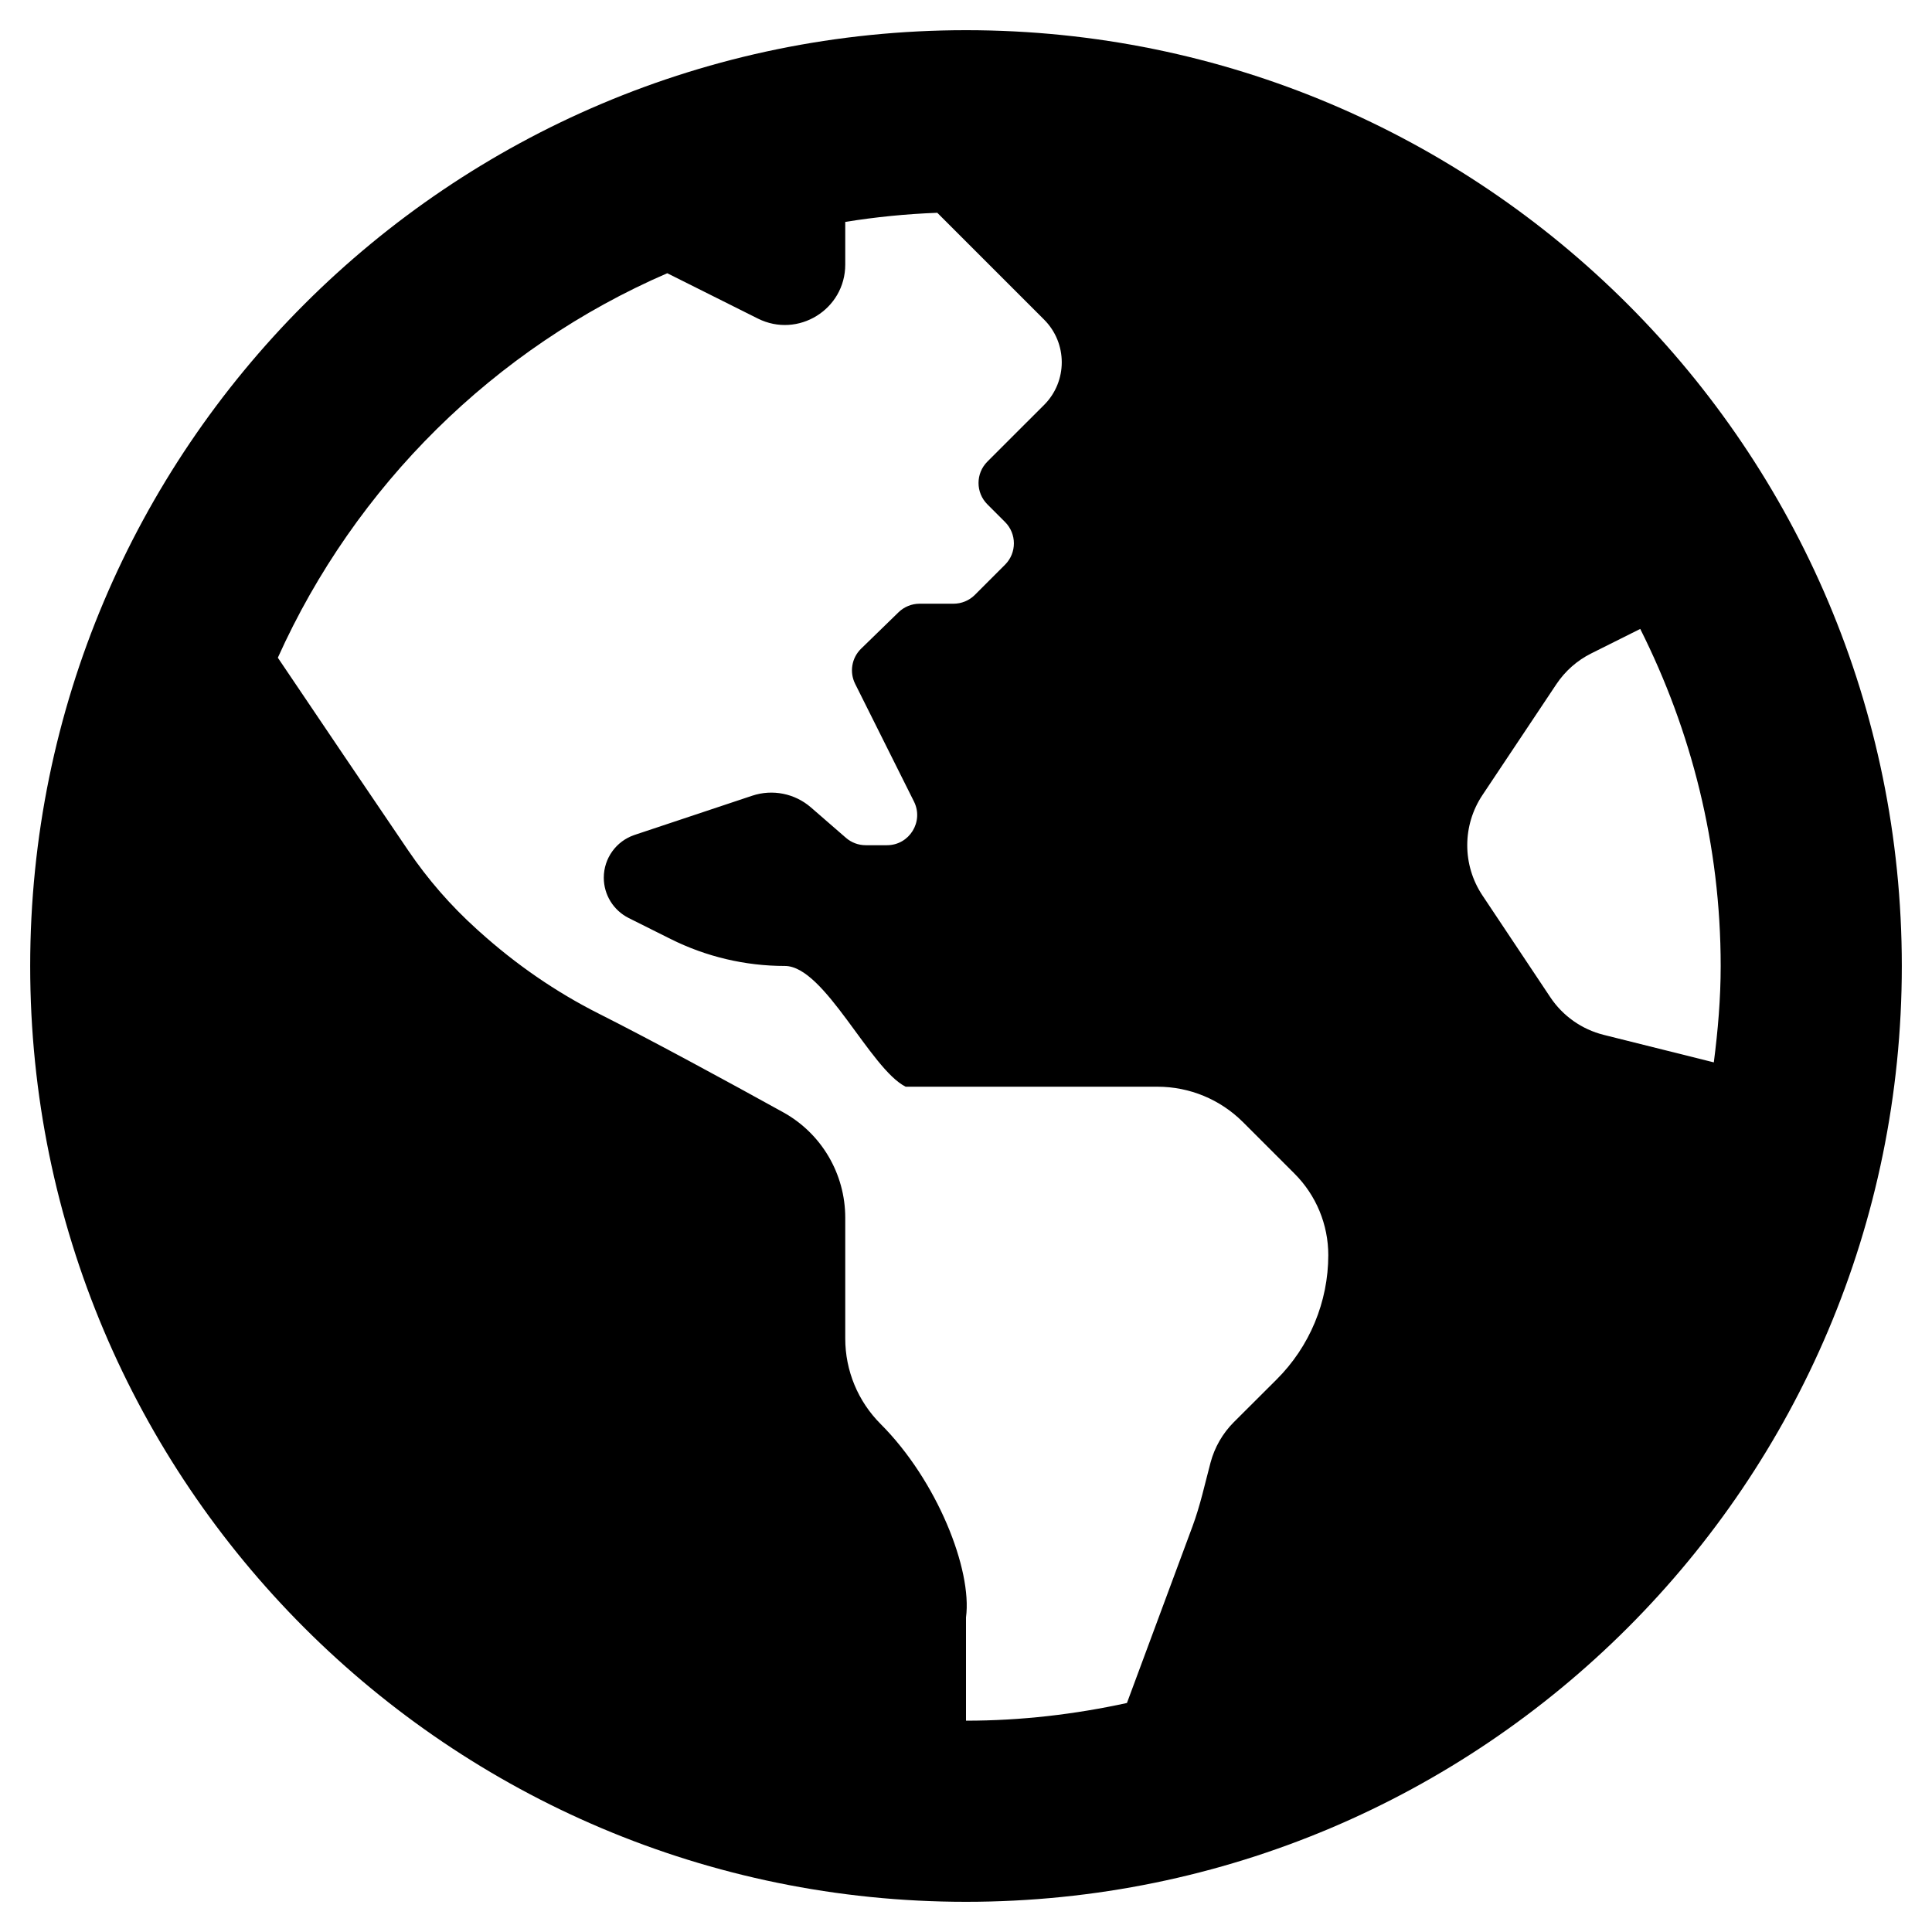
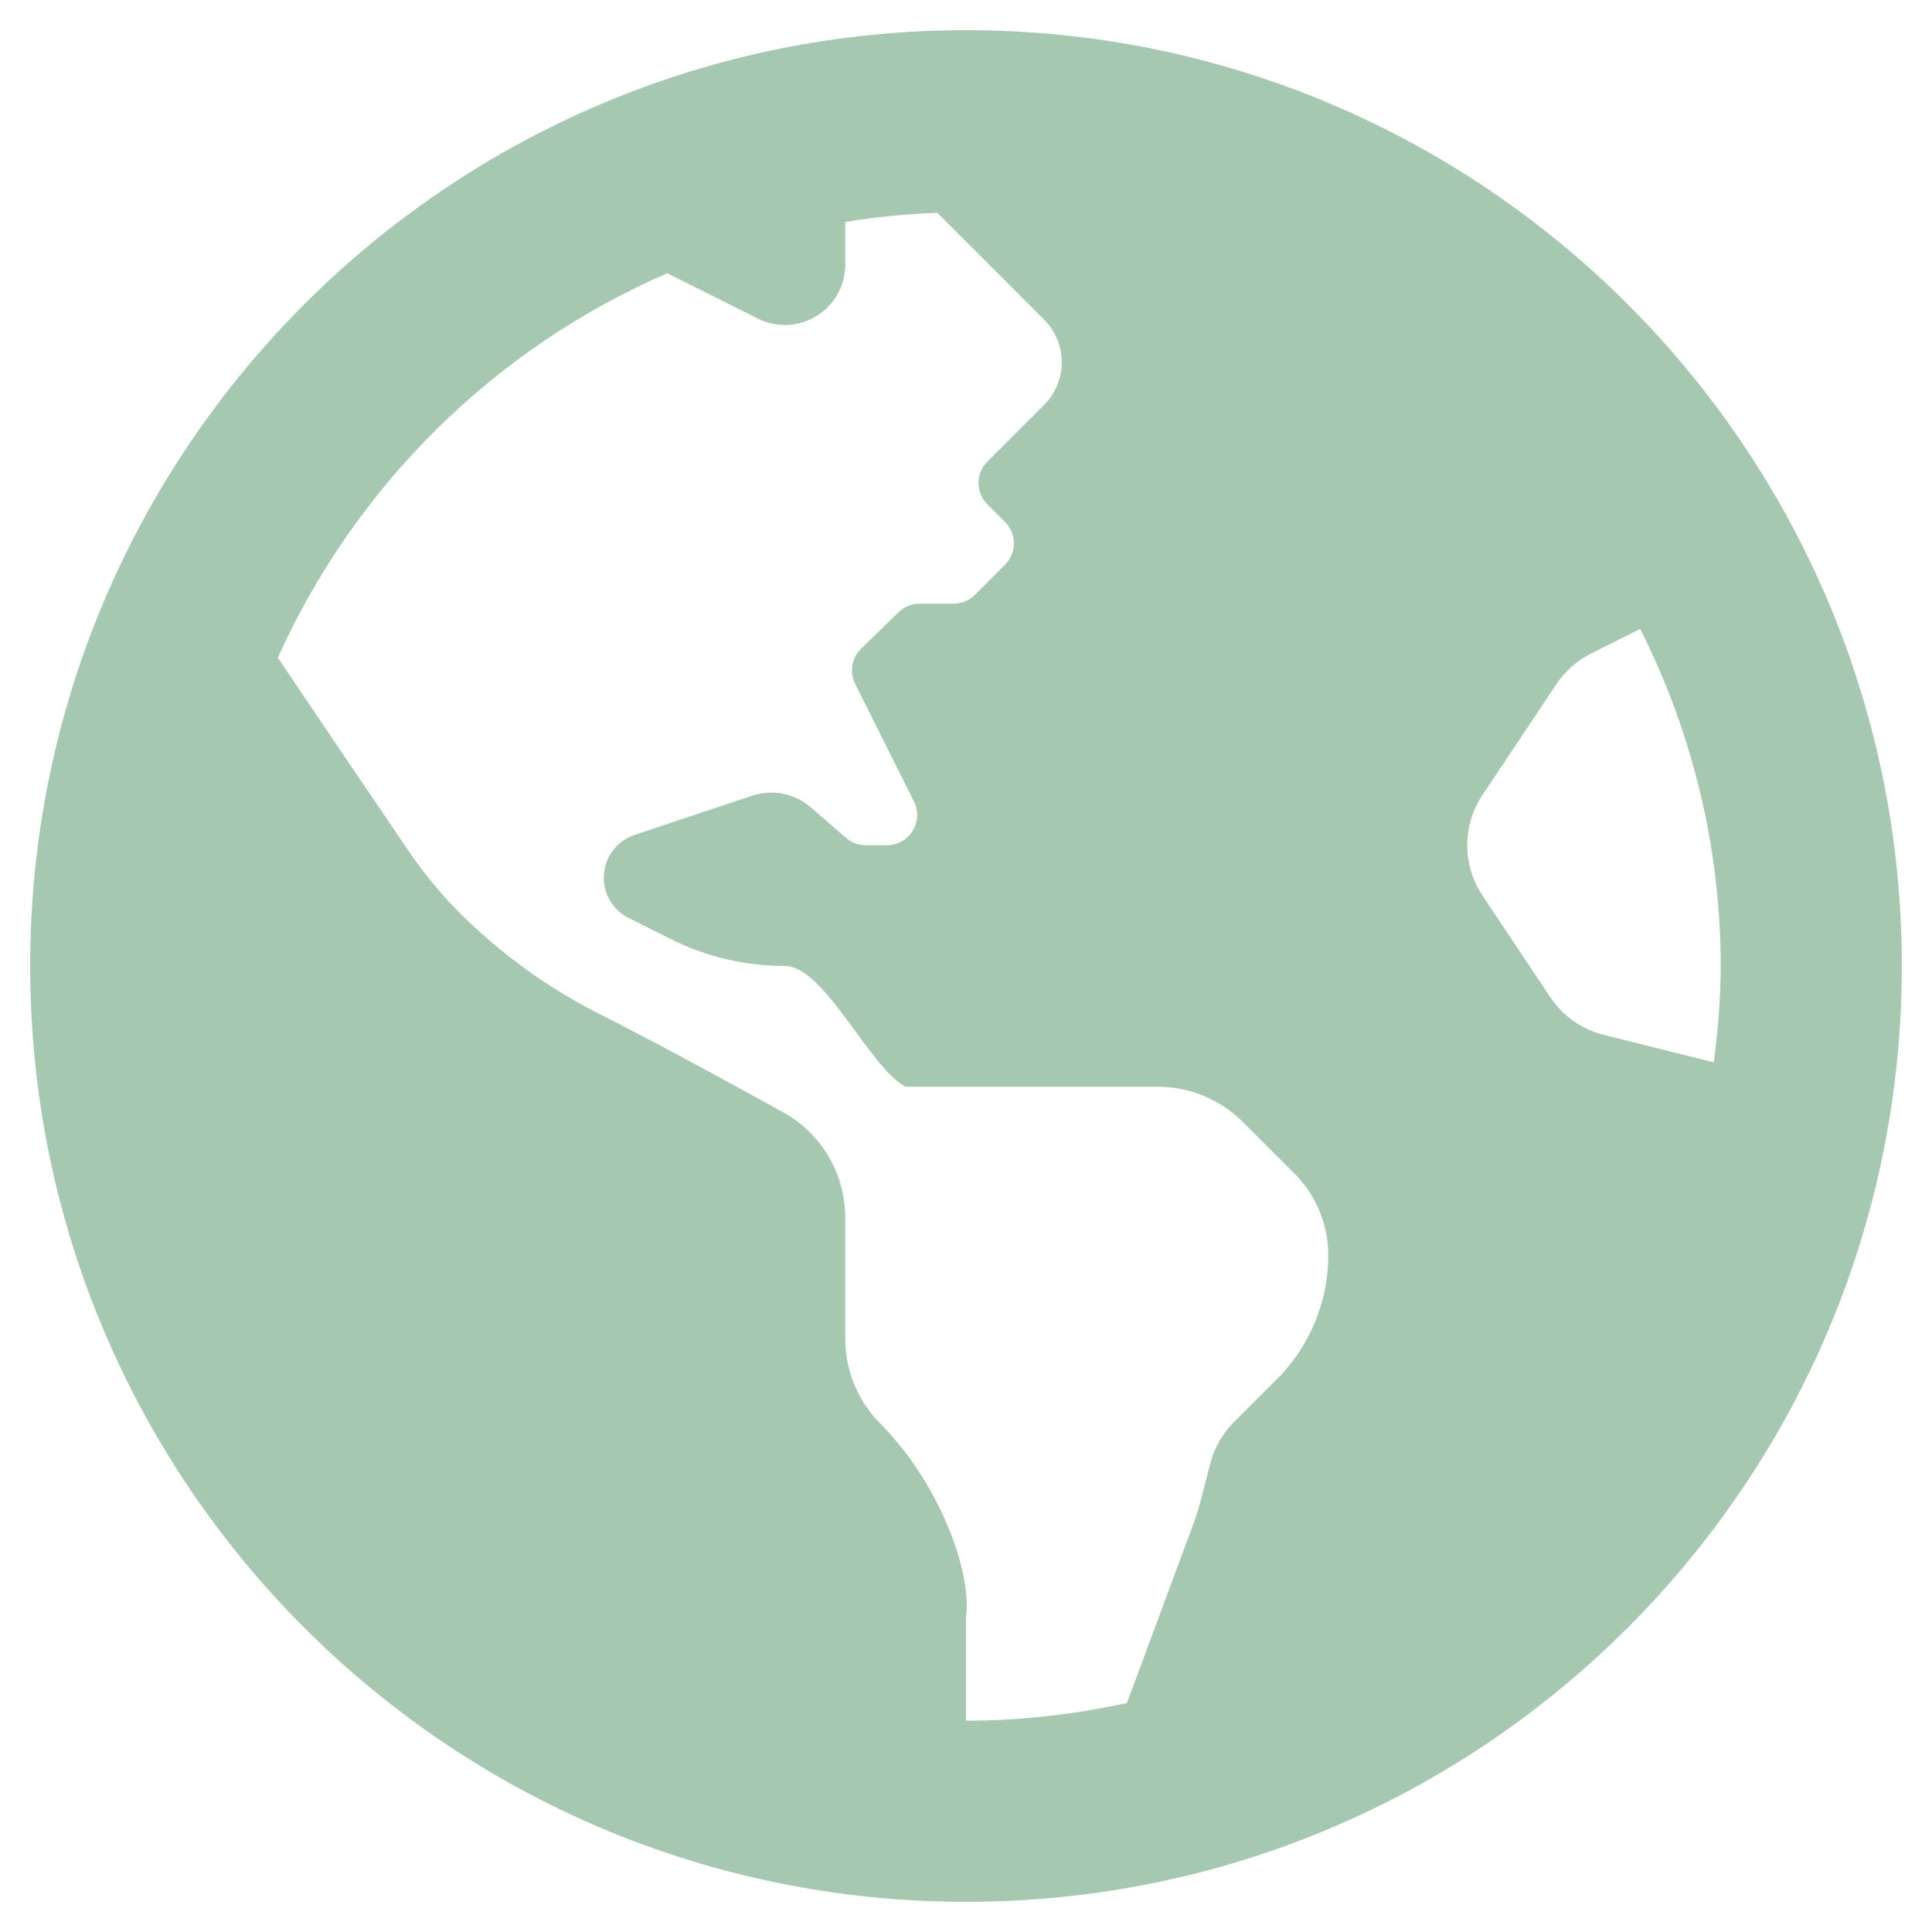
- <svg xmlns="http://www.w3.org/2000/svg" aria-hidden="true" focusable="false" data-prefix="fas" data-icon="globe-americas" class="svg-inline--fa fa-globe-americas fa-w-16" role="img" width="45" height="45px" viewBox="0 0 496 512">
+ <svg xmlns="http://www.w3.org/2000/svg" aria-hidden="true" focusable="false" data-prefix="fas" data-icon="globe-americas" class="svg-inline--fa fa-globe-americas fa-w-16" role="img" width="45" height="45px" fill="#A6C8B0" viewBox="0 0 496 512">
  <path d="M248 8C111.03 8 0 119.03 0 256s111.03 248 248 248 248-111.03 248-248S384.97 8 248 8zm82.29 357.6c-3.9 3.88-7.99 7.95-11.31 11.28-2.99 3-5.1 6.7-6.17 10.71-1.51 5.66-2.73 11.38-4.77 16.87l-17.39 46.85c-13.76 3-28 4.69-42.65 4.69v-27.38c1.69-12.62-7.64-36.26-22.63-51.25-6-6-9.37-14.14-9.37-22.63v-32.01c0-11.64-6.27-22.34-16.46-27.97-14.37-7.95-34.81-19.06-48.81-26.11-11.48-5.78-22.1-13.14-31.65-21.75l-.8-.72a114.792 114.792 0 0 1-18.06-20.74c-9.38-13.77-24.66-36.42-34.59-51.14 20.47-45.5 57.36-82.04 103.2-101.89l24.01 12.01C203.48 89.74 216 82.01 216 70.11v-11.3c7.99-1.29 16.12-2.11 24.39-2.42l28.3 28.3c6.25 6.25 6.25 16.38 0 22.63L264 112l-10.34 10.34c-3.12 3.12-3.12 8.19 0 11.31l4.69 4.69c3.12 3.12 3.12 8.19 0 11.31l-8 8a8.008 8.008 0 0 1-5.66 2.34h-8.99c-2.08 0-4.08.81-5.58 2.27l-9.92 9.65a8.008 8.008 0 0 0-1.58 9.31l15.59 31.19c2.66 5.32-1.21 11.58-7.15 11.58h-5.64c-1.93 0-3.79-.7-5.24-1.96l-9.28-8.06a16.017 16.017 0 0 0-15.55-3.1l-31.17 10.39a11.95 11.95 0 0 0-8.17 11.34c0 4.53 2.56 8.66 6.61 10.69l11.08 5.54c9.41 4.71 19.79 7.16 30.31 7.16s22.59 27.29 32 32h66.75c8.49 0 16.62 3.37 22.63 9.37l13.69 13.69a30.503 30.503 0 0 1 8.93 21.57 46.536 46.536 0 0 1-13.72 32.98zM417 274.25c-5.79-1.45-10.84-5-14.15-9.97l-17.98-26.97a23.97 23.97 0 0 1 0-26.62l19.59-29.38c2.32-3.47 5.5-6.29 9.24-8.15l12.98-6.49C440.2 193.59 448 223.87 448 256c0 8.67-.74 17.16-1.82 25.54L417 274.25z" />
</svg>
